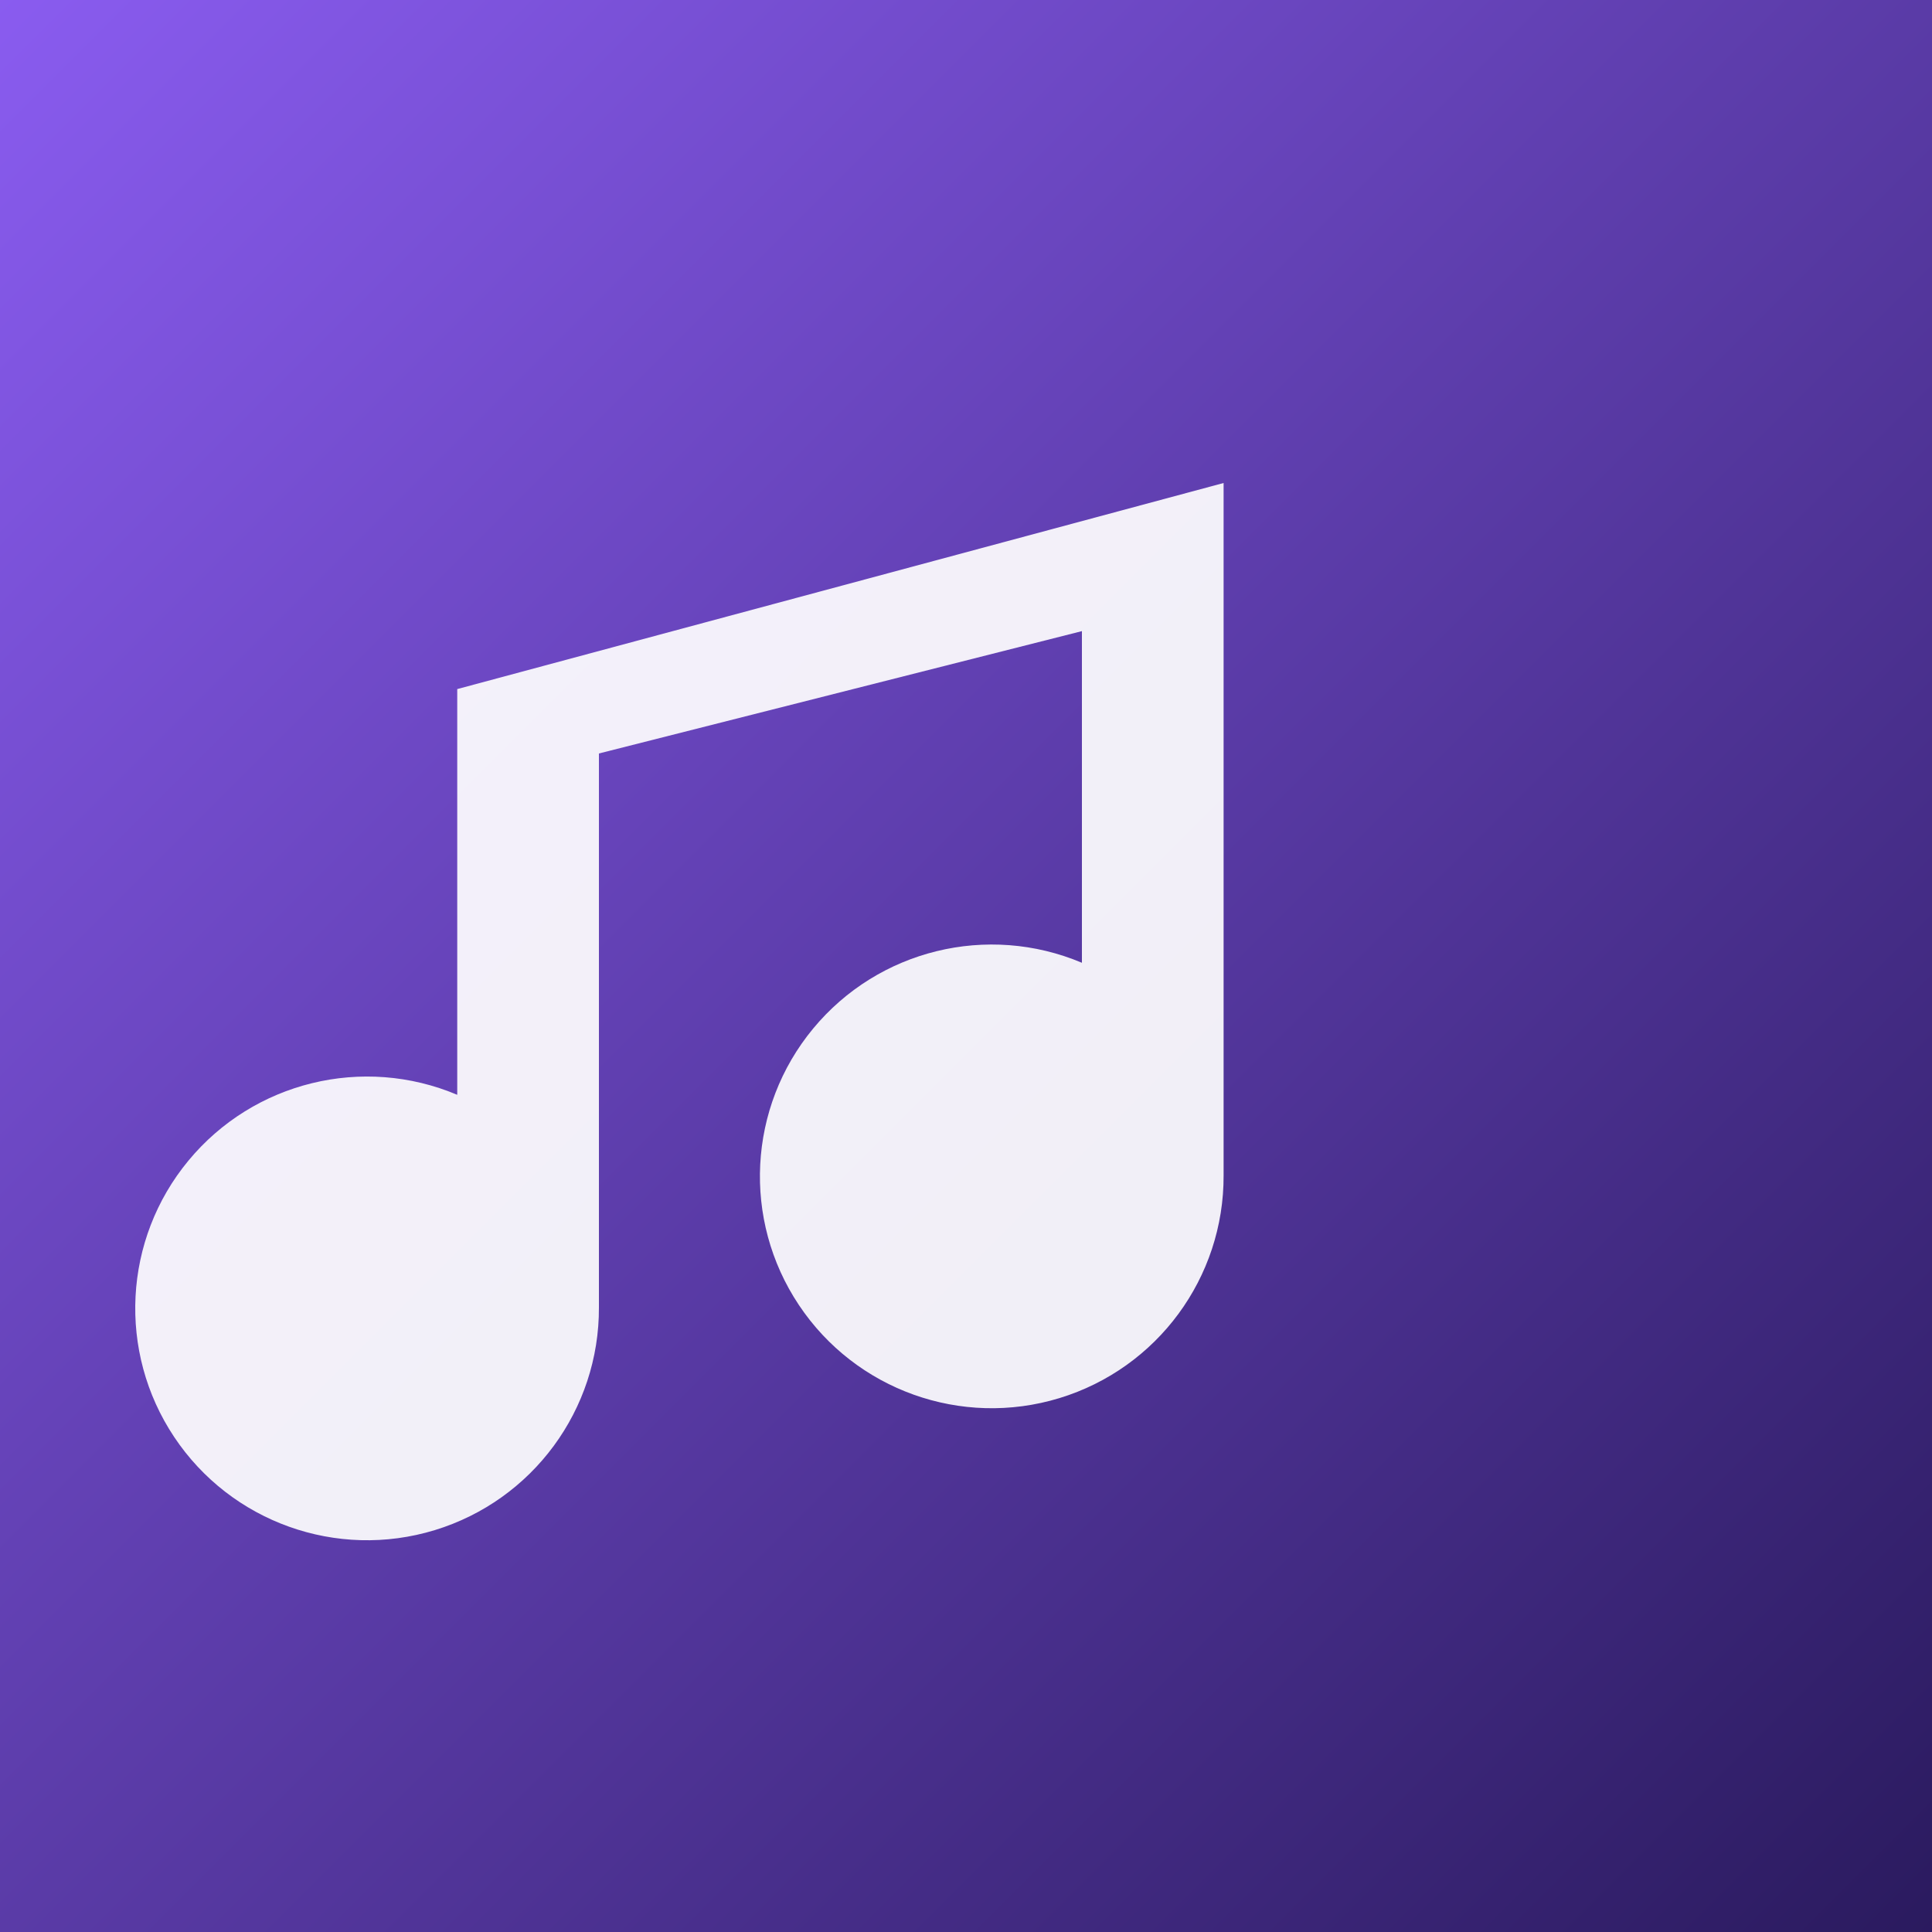
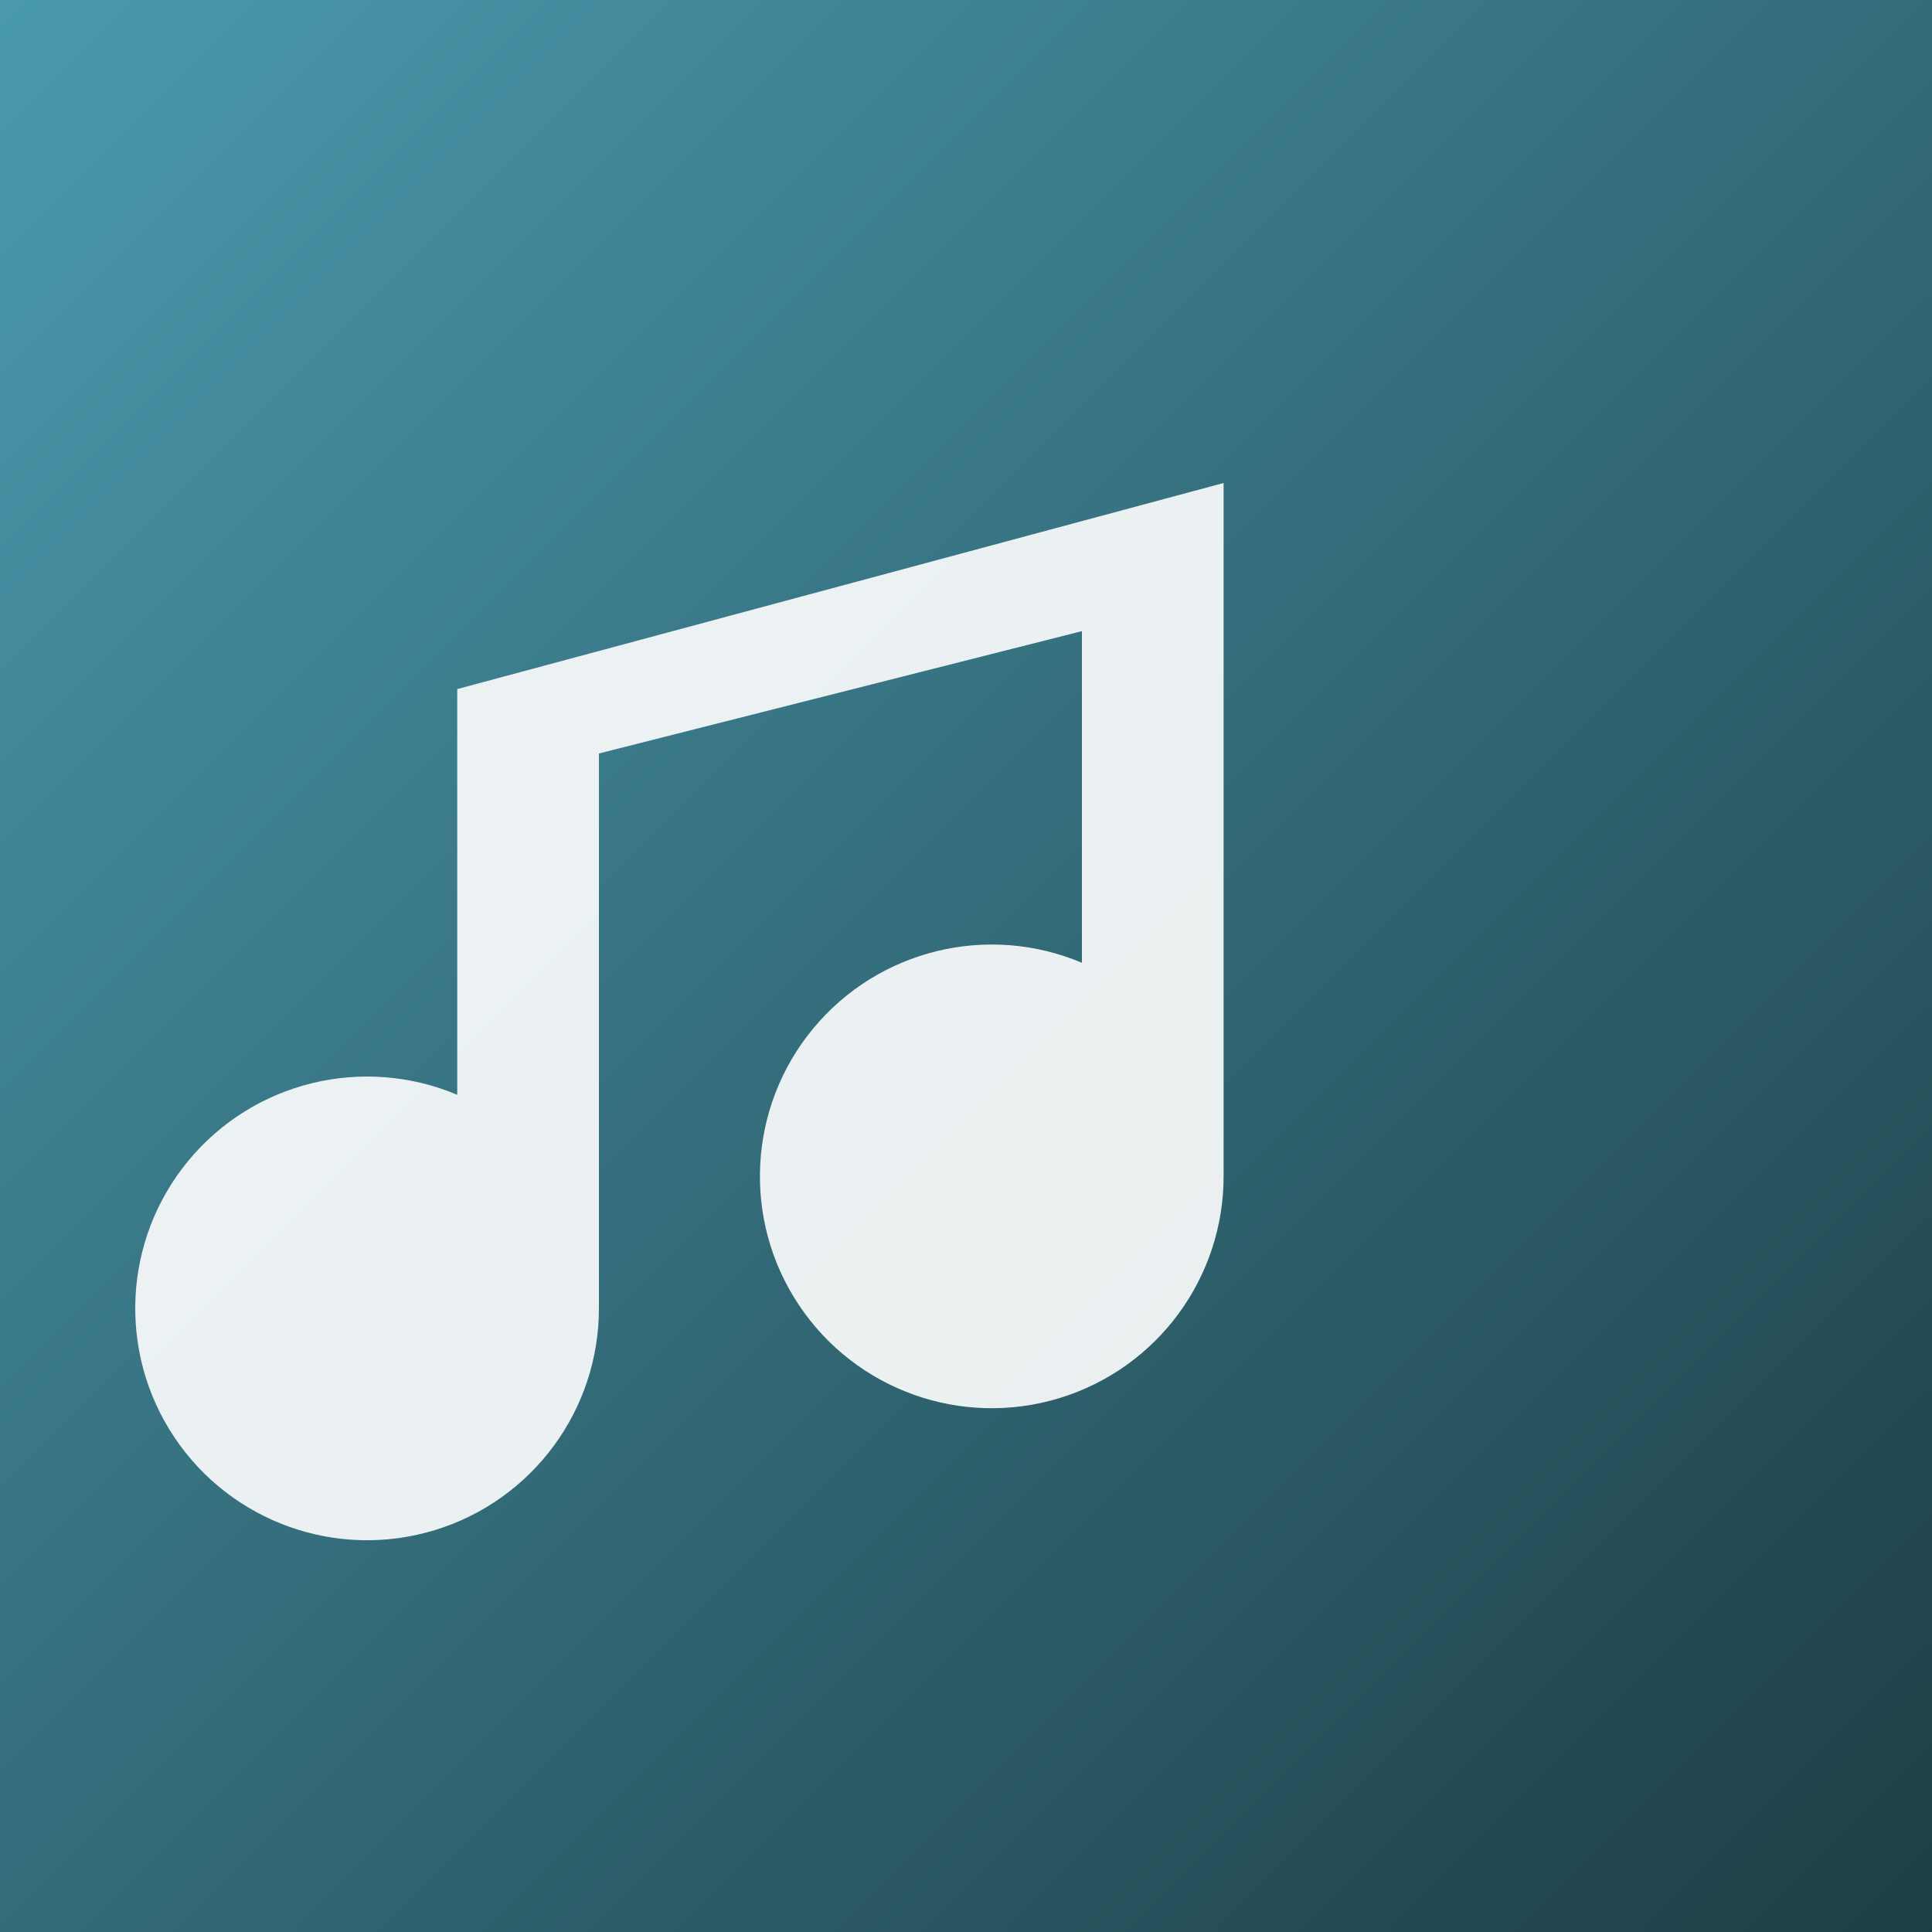
<svg xmlns="http://www.w3.org/2000/svg" width="600" height="600" viewBox="0 0 600 600">
  <defs>
    <linearGradient id="g" x1="0" y1="0" x2="1" y2="1">
-       <stop offset="0" stop-color="#8a5cf0" />
-       <stop offset="1" stop-color="#2a1a5e" />
+       <stop offset="0" stop-color="#4a9aae" />
+       <stop offset="1" stop-color="#1d3d45" />
    </linearGradient>
  </defs>
  <rect width="600" height="600" fill="url(#g)" />
-   <path d="M380 150v215a72 72 0 11-44-66V196l-150 38v172a72 72 0 11-44-66V214z" fill="#ffffff" opacity="0.92" />
+   <path d="M380 150v215a72 72 0 11-44-66V196l-150 38v172a72 72 0 11-44-66V214z" fill="#ffffff" opacity="0.9" />
</svg>
